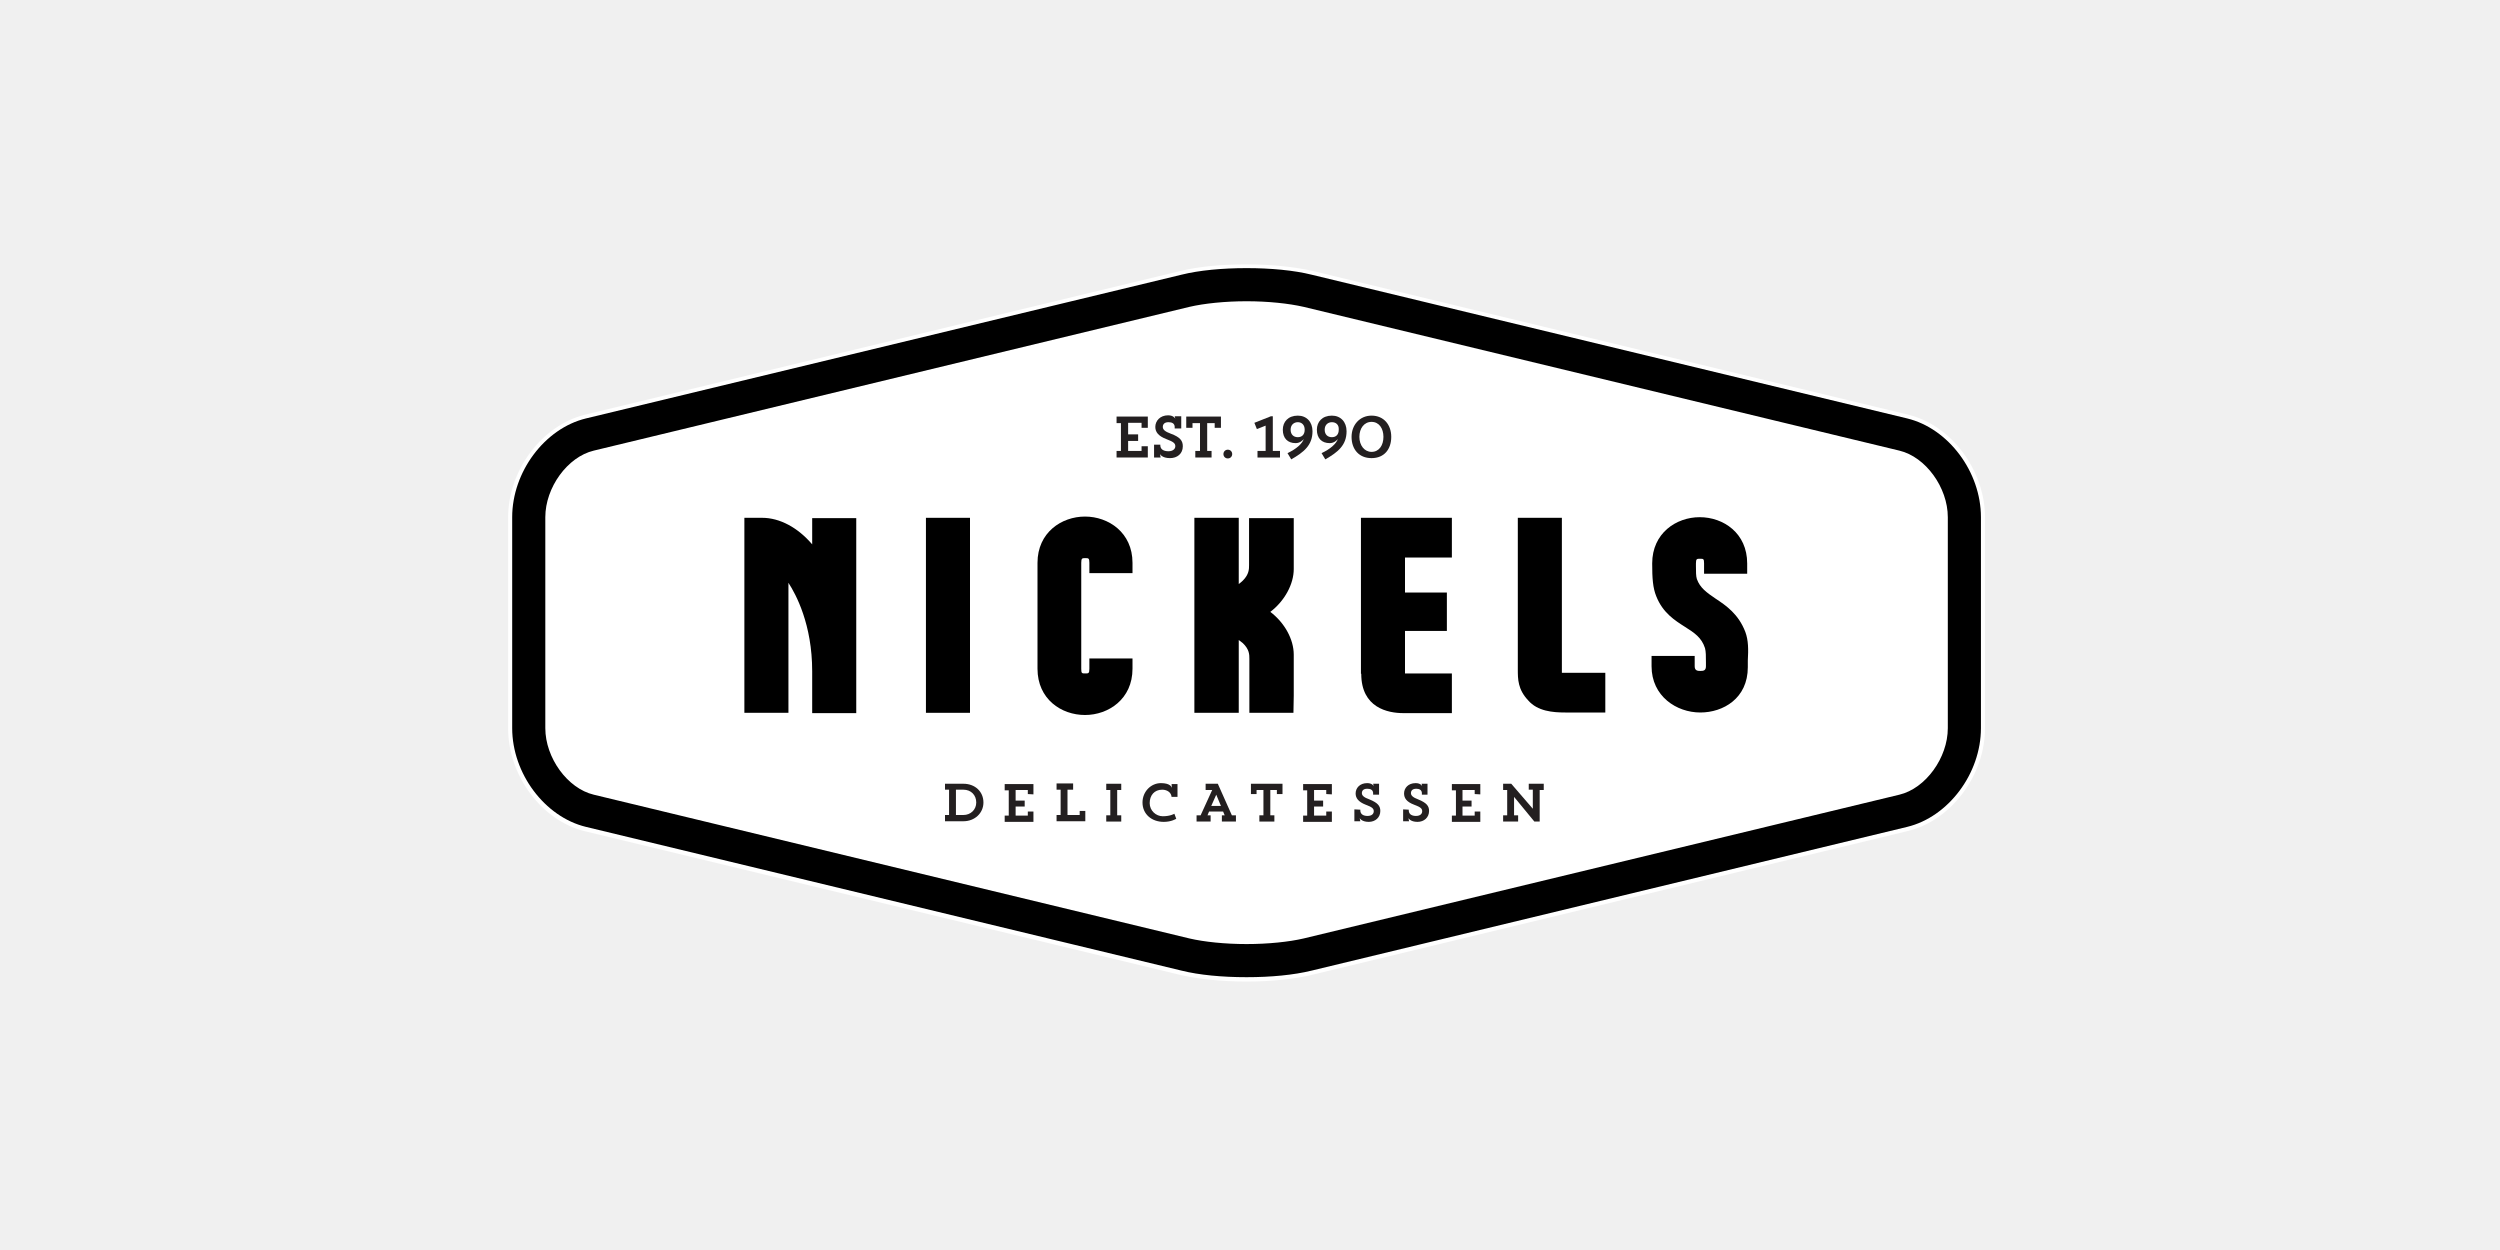
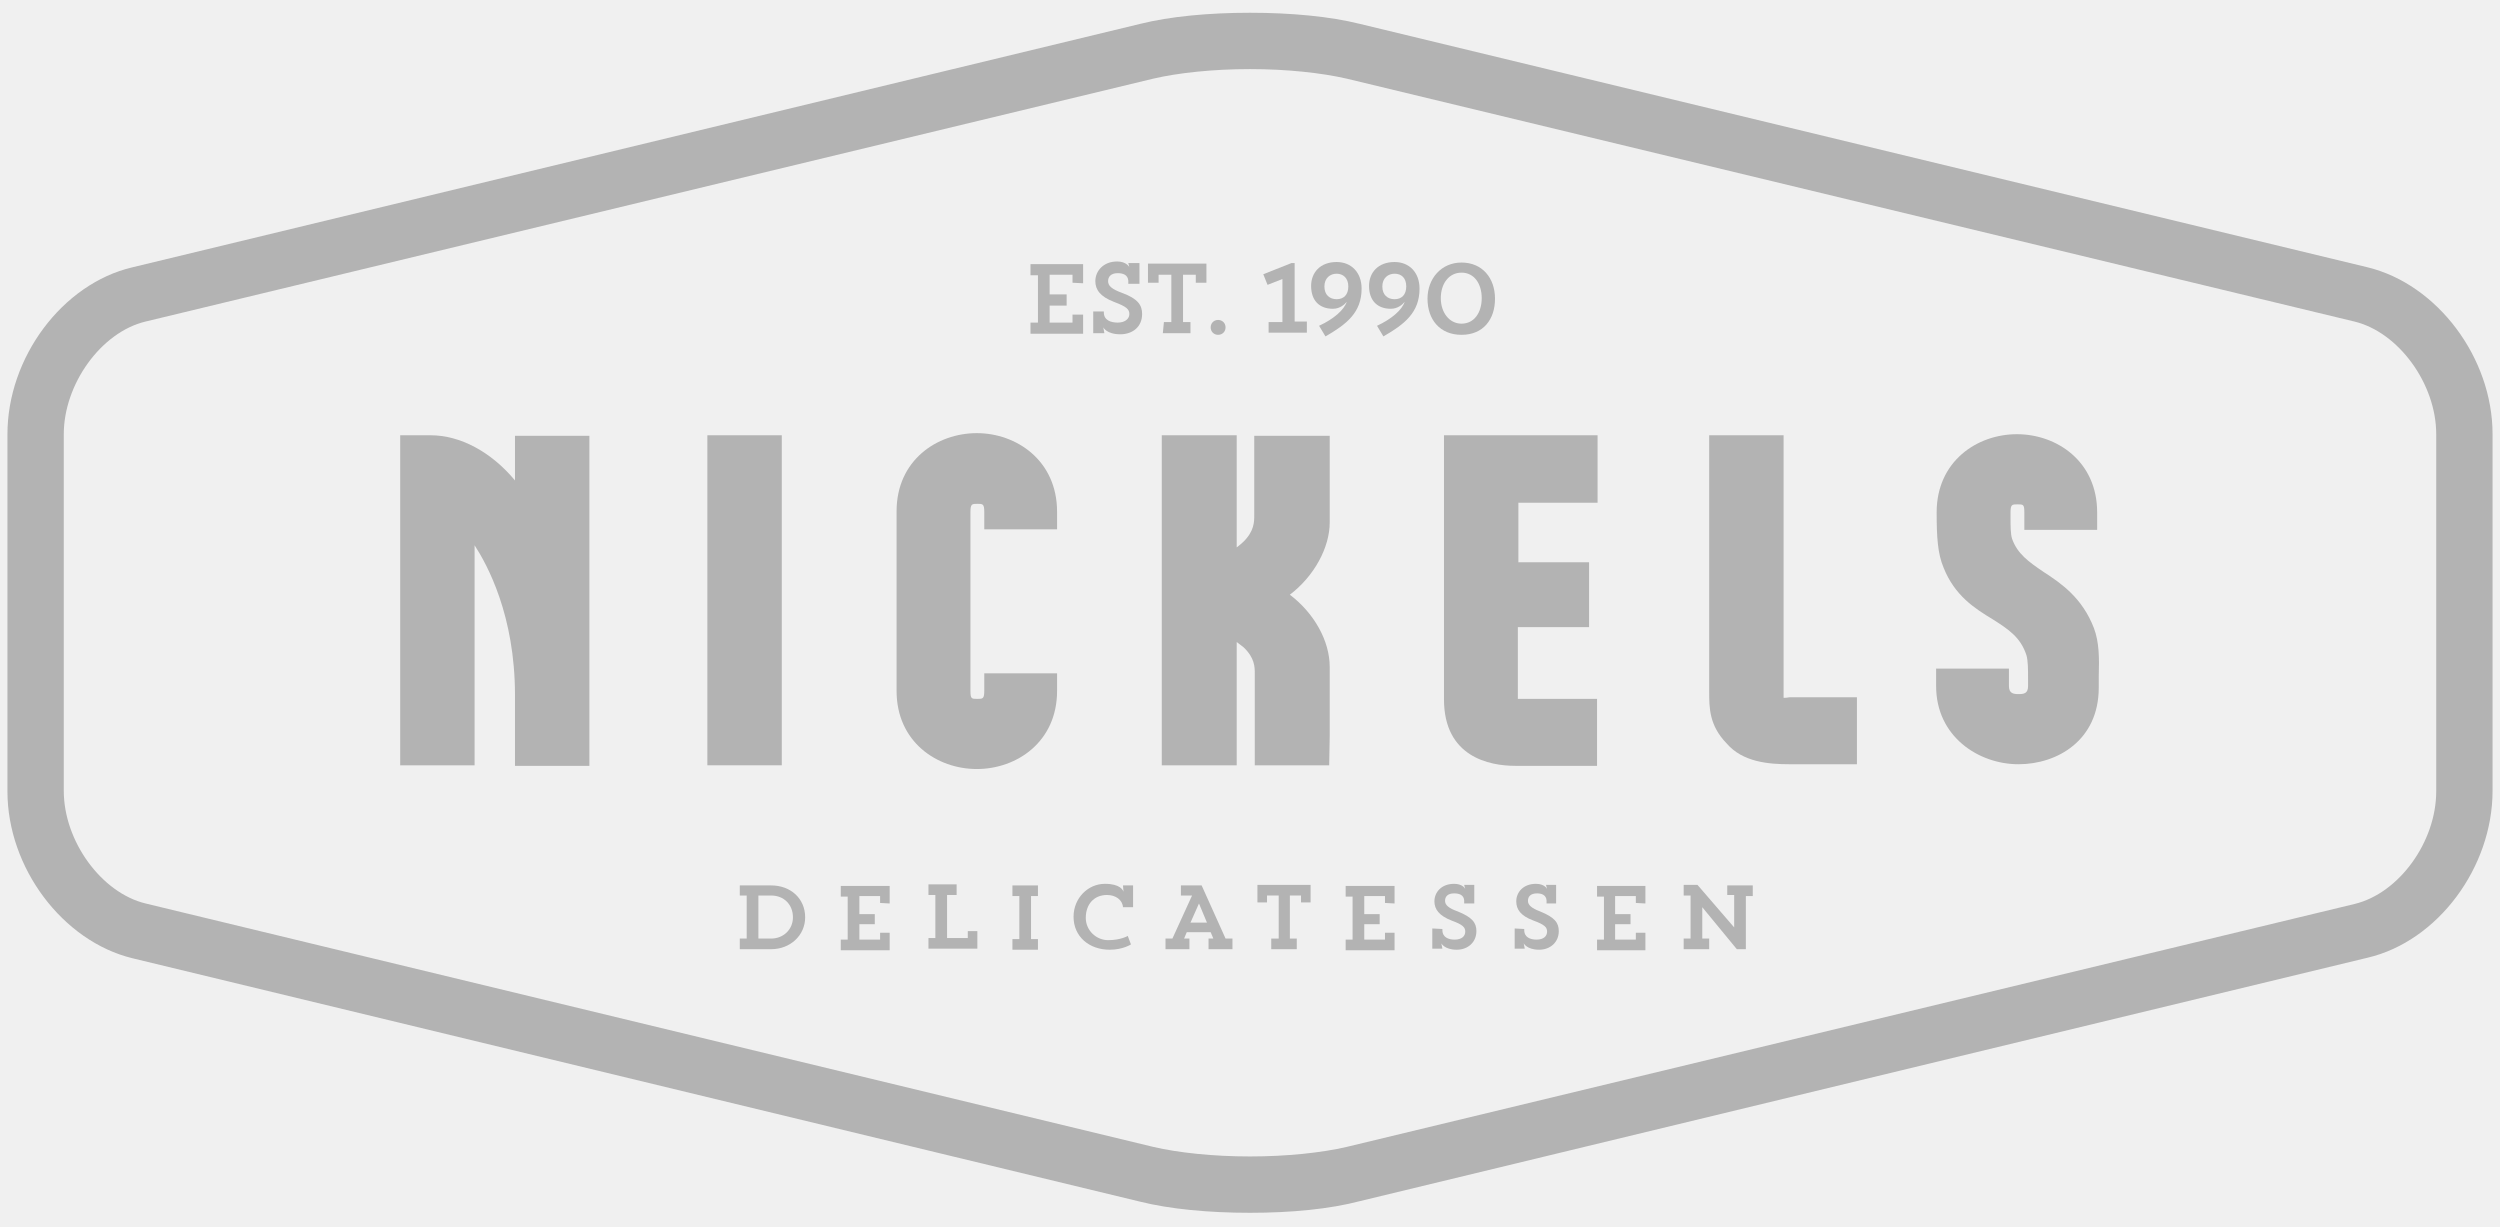
- <svg xmlns="http://www.w3.org/2000/svg" version="1.1" id="Layer_1" x="0px" y="0px" viewBox="0 0 800 400" style="enable-background:new 0 0 800 400;" xml:space="preserve">
-   <style type="text/css">
- 	.st0{display:none;}
- 	.st1{display:inline;fill:#1A1A1A;}
- 	.st2{display:inline;fill:#FF0000;}
- 	.st3{fill:#FFFFFF;}
- 	.st4{fill:#231F20;}
- </style>
-   <g id="Layer_1_1_" class="st0">
-     <path class="st1" d="M350.4,145l-25.6,111.7h15.5l6.7-30.8h23.6l6.6,30.8h15.7L368.8,145H350.4L350.4,145z M348.9,213.4l5.4-26.7   c1.5-7.1,3.2-17.4,4.4-25.5h0.7c1.2,8,2.7,17.9,4.2,25.5l5.2,26.7H348.9L348.9,213.4z M452,142h-15.8v41.9h-0.3   c-2.9-6.1-8.1-9.1-14.6-9.1c-13,0-25.3,13.4-25.3,41.9c0,25,9.3,41.3,24.4,41.3c8.2,0,14.5-5.5,17.2-11.1h0.5l1,9.8h13.6   c-0.3-5.6-0.7-14.6-0.7-20.7L452,142L452,142z M436.2,228.3c0,1.8-0.2,3.8-0.5,5.1c-2.7,9.6-7.4,11.4-10.9,11.4   c-8.4,0-12.8-11.6-12.8-28.2c0-14.9,3.4-28.5,13.3-28.5c5.7,0,9.9,6.3,10.8,13.6c0.2,1.7,0.2,3.5,0.2,5L436.2,228.3L436.2,228.3z    M490.5,174.8c-15,0-29,12.4-29,41.8c0,27.7,11.8,41.4,28.1,41.4h0.2c12.5,0,28.5-9.8,28.5-41.8   C518.3,189.1,506.7,174.8,490.5,174.8L490.5,174.8z M490.2,245.7H490c-10.3,0-12.6-15.9-12.6-29.3c0-12.1,2-29.3,12.5-29.3   c10.1,0,12.3,17.2,12.3,29.3C502.1,228.7,500,245.7,490.2,245.7L490.2,245.7z M561.2,174.8c-7.2,0-13,3.1-17.2,10.4h-0.3V142h-15.8   v94c0,6.1-0.3,15.2-0.7,20.7h13.6l0.8-10.1h0.7c3.5,7.1,8.1,11.4,16.2,11.4c13.5,0,25.4-14.1,25.4-42.9   C583.9,190.4,575.2,174.8,561.2,174.8L561.2,174.8z M555,244.9c-3.2,0-8.1-2-10.6-11.8c-0.5-1.3-0.7-3.1-0.7-5v-22.5   c0-1.7,0.2-3.8,0.5-5.5c1.2-5.8,5.4-11.9,10.6-11.9c9.4,0,13.1,12.4,13.1,27.8C567.9,232.6,564.4,244.9,555,244.9L555,244.9z    M646,211.1c0-20.2-7.9-36.3-24.9-36.3s-29.3,16.2-29.3,42.6c0,24.9,10.8,40.1,31.3,40.1c7.2,0,14.6-1.3,19.5-3.8l-2.4-11.3   c-3.5,1.7-8.4,3-14.1,3c-9.6,0-18.7-5.1-18.9-25.9l38.4,0.2C645.8,217.6,646,215.1,646,211.1L646,211.1z M607.4,208.5   c0.5-10.1,4.2-21.9,12.5-21.9c6.2,0,11.3,7.6,11.1,21.9H607.4z" />
-     <path class="st2" d="M198.3,234.3l20.7-47.9l30.1,70.3h-19.7l-9-22.4L198.3,234.3L198.3,234.3z M155,145.3h47.3L155,256.7V145.3z    M282.9,256.7l-47.3-111.4h47.3V256.7z" />
-   </g>
-   <g id="Layer_2_1_">
-     <g>
-       <path class="st3" d="M628.6,233c0,12-8.8,23.8-19.5,26.4l-190.6,46c-10.7,2.6-28.3,2.6-39.1,0l-190.6-46    c-10.7-2.6-19.5-14.5-19.5-26.4v-67.5c0-12,8.8-23.8,19.5-26.4l190.6-46c10.7-2.6,28.3-2.6,39.1,0l190.6,46    c10.7,2.6,19.5,14.5,19.5,26.4V233z" />
-       <path class="st3" d="M398.9,314.1c-7.9,0-15.4-0.8-21.1-2.1l-190.6-46c-13.8-3.3-24.6-17.8-24.6-32.9v-67.5    c0-15.1,10.8-29.5,24.6-32.9l190.6-46c5.7-1.4,13.2-2.1,21.1-2.1s15.4,0.8,21.1,2.1l190.6,46c13.8,3.3,24.6,17.8,24.6,32.9V233    c0,15.1-10.8,29.5-24.6,32.9l-190.6,46C414.3,313.3,406.8,314.1,398.9,314.1z M398.9,97.7c-6.8,0-13.3,0.6-18,1.8l-190.6,46    c-7.7,1.9-14.5,11.2-14.5,20V233c0,8.8,6.8,18.1,14.5,20l190.6,46c4.6,1.1,11.2,1.8,18,1.8s13.4-0.6,18-1.8l190.6-46    c7.7-1.9,14.5-11.2,14.5-20v-67.5c0-8.8-6.8-18.1-14.5-20l-190.6-46C412.2,98.4,405.6,97.7,398.9,97.7z" />
-     </g>
-     <g>
-       <path class="st3" d="M628.6,233c0,12-8.8,23.8-19.5,26.4l-190.6,46c-10.7,2.6-28.3,2.6-39.1,0l-190.6-46    c-10.7-2.6-19.5-14.5-19.5-26.4v-67.5c0-12,8.8-23.8,19.5-26.4l190.6-46c10.7-2.6,28.3-2.6,39.1,0l190.6,46    c10.7,2.6,19.5,14.5,19.5,26.4V233z" />
-       <path d="M398.9,312.7c-7.8,0-15.2-0.7-20.8-2.1l-190.6-46c-13.2-3.2-23.6-17.1-23.6-31.6v-67.5c0-14.5,10.4-28.4,23.6-31.6    l190.6-46c5.6-1.4,13-2.1,20.8-2.1s15.2,0.7,20.8,2.1l190.6,46c13.2,3.2,23.6,17.1,23.6,31.6V233c0,14.5-10.4,28.4-23.6,31.6    l-190.6,46C414,312,406.7,312.7,398.9,312.7z M398.9,96.4c-6.9,0-13.6,0.7-18.3,1.8l-190.6,46c-8.4,2-15.5,11.8-15.5,21.3V233    c0,9.5,7.1,19.3,15.5,21.3l190.6,46c4.7,1.1,11.4,1.8,18.3,1.8s13.6-0.7,18.3-1.8l190.6-46c8.4-2,15.5-11.8,15.5-21.3v-67.5    c0-9.5-7.1-19.3-15.5-21.3l-190.6-46C412.4,97.1,405.8,96.4,398.9,96.4z" />
-     </g>
-     <g>
-       <path class="st4" d="M302.4,250.8h5.9c3.7,0,6.4,2.5,6.4,6c0,3.4-2.8,6-6.4,6h-5.9v-2h1.3v-8.1h-1.3V250.8z M305.9,252.7v8.1h2.4    c2.3,0,4.1-1.7,4.1-4c0-2.4-1.7-4.1-4.1-4.1H305.9z" />
-       <path class="st4" d="M328.9,254.1v-1.3H325v3.4h2.9v1.9H325v2.9h3.9v-1.3h1.8v3.3h-9.2v-2h1.3v-8.1h-1.3v-2h9.2v3.3L328.9,254.1    L328.9,254.1z" />
-       <path class="st4" d="M338.1,262.8v-2h1.3v-8.1h-1.3v-2h5.3v2h-1.8v8.1h3.9v-1.3h1.8v3.3H338.1z" />
-       <path class="st4" d="M354,250.8h4.8v2h-1.3v8.1h1.3v2H354v-2h1.3v-8.1H354V250.8z" />
-       <path class="st4" d="M376.4,262c0,0-1.5,1-4,1c-3.9,0-6.8-2.5-6.8-6.2c0-3.5,2.7-6.2,5.9-6.2c2.9,0,3.4,1.2,3.5,1.5l-0.1-1.2h1.9    v4.1h-1.9c-0.1-1.4-1.4-2.3-3-2.3c-2.5,0-4,1.8-4,4.3c0,2.4,2,4.2,4.2,4.2c2.4,0,3.7-0.8,3.7-0.8L376.4,262z" />
-       <path class="st4" d="M385.8,250.8h3.9l4.5,10.1h1.3v2H391v-2h0.9l-0.5-1.2h-4.5l-0.5,1.2h1v2h-4.5v-2h1.3l3.7-8.1h-2.1V250.8z     M387.6,257.9h3.1l-1.5-3.6L387.6,257.9z" />
-       <path class="st4" d="M403,260.9h1.3v-8.1h-2.2v1.3h-1.8v-3.3h10.1v3.3h-1.8v-1.3h-2.1v8.1h1.3v2H403V260.9z" />
-       <path class="st4" d="M424.4,254.1v-1.3h-3.9v3.4h2.9v1.9h-2.9v2.9h3.9v-1.3h1.8v3.3H417v-2h1.3v-8.1H417v-2h9.2v3.3L424.4,254.1    L424.4,254.1z" />
-       <path class="st4" d="M435.3,259.1v0.2c0,1.4,1.2,1.8,2.3,1.8c1.4,0,2-0.7,2-1.5s-0.4-1.3-2.6-2.1c-2.3-0.9-3.2-2.1-3.2-3.6    c0-1.7,1.3-3.3,3.7-3.3c1.6,0,2.1,0.9,2.1,1l-0.2-0.8h1.9v3.5h-1.9v-0.6c-0.1-1-0.9-1.3-1.9-1.3c-1.2,0-1.7,0.6-1.7,1.4    s0.7,1.4,2.4,2c2.7,1.1,3.5,2.1,3.5,3.7c0,2.1-1.6,3.5-3.7,3.5c-2.3,0-2.9-1.2-2.9-1.2l0.2,1h-1.9V259L435.3,259.1L435.3,259.1z" />
-       <path class="st4" d="M450.8,259.1v0.2c0,1.4,1.2,1.8,2.3,1.8c1.4,0,2-0.7,2-1.5s-0.4-1.3-2.6-2.1c-2.4-0.9-3.2-2.1-3.2-3.6    c0-1.7,1.3-3.3,3.7-3.3c1.6,0,2.1,0.9,2.1,1l-0.2-0.8h1.9v3.5H455v-0.6c-0.1-1-0.9-1.3-1.8-1.3c-1.2,0-1.7,0.6-1.7,1.4    s0.7,1.4,2.3,2c2.7,1.1,3.5,2.1,3.5,3.7c0,2.1-1.6,3.5-3.7,3.5c-2.3,0-2.9-1.2-2.9-1.2l0.2,1H449V259L450.8,259.1L450.8,259.1z" />
-       <path class="st4" d="M471.9,254.1v-1.3H468v3.4h2.9v1.9H468v2.9h3.9v-1.3h1.8v3.3h-9.1v-2h1.3v-8.1h-1.3v-2h9.1v3.3L471.9,254.1    L471.9,254.1z" />
-       <path class="st4" d="M489.2,250.8h4.8v2h-1.3v10.1H491l-6.5-7.9v5.9h1.3v2H481v-2h1.3v-8.1H481v-2h2.6l6.9,8v-6.1h-1.3V250.8z" />
-     </g>
-     <g>
-       <path class="st4" d="M365.3,136.8v-1.5H361v3.7h3.2v2.1H361v3.2h4.3v-1.5h2v3.6h-10v-2.1h1.4v-8.9h-1.4v-2.1h10v3.6h-2V136.8z" />
-       <path class="st4" d="M371.3,142.3v0.2c0,1.5,1.4,1.9,2.6,1.9c1.5,0,2.2-0.8,2.2-1.6c0-0.9-0.5-1.4-2.9-2.3c-2.6-1-3.5-2.3-3.5-3.9    c0-1.9,1.5-3.7,4.1-3.7c1.7,0,2.3,1,2.3,1.1l-0.2-0.8h2.1v3.9h-2.1v-0.6c-0.1-1.1-1-1.4-2-1.4c-1.3,0-1.8,0.7-1.8,1.5    c0,0.9,0.7,1.5,2.6,2.2c3,1.1,3.8,2.3,3.8,4c0,2.4-1.8,3.8-4.1,3.8c-2.6,0-3.2-1.3-3.2-1.3l0.2,1.1h-2.1v-4.1L371.3,142.3    L371.3,142.3z" />
-       <path class="st4" d="M382.6,144.3h1.4v-8.9h-2.4v1.5h-2v-3.6h11.1v3.6h-2v-1.5h-2.4v8.9h1.4v2.1h-5.2v-2.1H382.6z" />
-       <path class="st4" d="M392.9,146.7c-0.8,0-1.4-0.6-1.4-1.4c0-0.8,0.6-1.4,1.4-1.4s1.4,0.6,1.4,1.4    C394.3,146.1,393.7,146.7,392.9,146.7z" />
-       <path class="st4" d="M402.4,144.3h2.6v-8.1l-2.8,1.1l-0.8-2l5.3-2.1h0.6v11.1h2.3v2.1h-7.2V144.3z" />
-       <path class="st4" d="M412,145c2.8-1.3,4.7-3,5.2-4.5c-0.4,0.5-1.3,1.3-2.6,1.3c-2.5,0-4.1-1.5-4.1-4.3c0-2.5,1.7-4.5,4.8-4.5    c2.8,0,4.7,2,4.7,5c0,4.5-2.8,6.7-6.8,9L412,145z M415.3,135.1c-1.2,0-2.3,0.8-2.3,2.4c0,1.6,1,2.4,2.3,2.4s2.2-0.8,2.2-2.4    C417.5,135.9,416.5,135.1,415.3,135.1z" />
-       <path class="st4" d="M422.9,145c2.8-1.3,4.7-3,5.2-4.5c-0.4,0.5-1.3,1.3-2.6,1.3c-2.5,0-4.1-1.5-4.1-4.3c0-2.5,1.7-4.5,4.8-4.5    c2.8,0,4.7,2,4.7,5c0,4.5-2.8,6.7-6.8,9L422.9,145z M426.2,135.1c-1.2,0-2.3,0.8-2.3,2.4c0,1.6,1,2.4,2.3,2.4s2.2-0.8,2.2-2.4    C428.5,135.9,427.5,135.1,426.2,135.1z" />
-       <path class="st4" d="M438.9,133c3.9,0,6.3,2.9,6.3,6.8c0,3.9-2.2,6.8-6.3,6.8s-6.4-2.9-6.4-6.8C432.5,136,435.1,133,438.9,133z     M438.9,144.6c2.4,0,3.8-2.1,3.8-4.8s-1.4-4.8-3.8-4.8s-3.9,2.1-3.9,4.8S436.6,144.6,438.9,144.6z" />
-     </g>
-     <g>
-       <path d="M259.9,174.2c-4.6-5.4-10.4-8.5-16-8.5h-5.7v62.4h14.1v-41.6c2.4,3.7,7.6,13.3,7.6,28.3v13.4H274v-62.4h-14.1V174.2z" />
-       <path d="M435.6,215.6c0,10.9,8.5,12.6,13.5,12.6h15.5v-12.7h-15v-13.6H463v-12.3h-13.4v-11.2h15v-12.7h-29.1v49.9H435.6z" />
-       <path d="M499.8,215.3c0-0.4,0-0.8,0-1.1v-48.5h-14.1v48.5c0,3.1,0,6.4,3.3,9.9c3,3.5,7.9,3.9,11.9,3.9h12.8v-12.7h-12.8    C500.4,215.3,500.1,215.3,499.8,215.3z" />
-       <path d="M399.7,180.8c0,1.3,0,3-2,5c-0.4,0.4-0.8,0.7-1.3,1.1v-21.2h-14.2v62.4h14.2v-23.3c0.5,0.4,0.9,0.7,1.3,1    c2.1,2,2.1,3.7,2.1,5v16.9v0.4h14.1l0.1-5.5v-13.1c0-4.9-2.9-10.2-7.5-13.7c4.6-3.5,7.5-8.9,7.5-13.7v-16.3h-14.3L399.7,180.8    L399.7,180.8z" />
-       <rect x="296.3" y="165.7" width="14.1" height="62.4" />
-       <path d="M347.2,165.3c-7.5,0-15.2,5.1-15.2,14.8V214c0,9.7,7.6,14.8,15.2,14.8c7.5,0,15.2-5.1,15.2-14.8v-3.3h-13.8v3.3    c0,1.5-0.3,1.5-1.3,1.5c-1.1,0-1.3,0-1.3-1.5v-33.9c0-1.5,0.3-1.5,1.3-1.5s1.3,0,1.3,1.5v3.3h13.8v-3.3    C362.4,170.4,354.7,165.3,347.2,165.3z" />
-       <path d="M558.5,202.2c-2.2-5.7-6.1-8.4-9.6-10.7c-2.8-1.9-4.9-3.4-5.9-6.2c-0.3-0.9-0.3-2.4-0.3-4.1v-0.9c0-1.5,0.3-1.5,1.3-1.5    c1.1,0,1.3,0,1.3,1.5v3.3h13.8v-3.3c0-9.7-7.6-14.8-15.2-14.8c-7.5,0-15.2,5.1-15.2,14.8c0,4.7,0.2,7.8,1.3,10.5    c2.1,5.3,5.9,7.7,9.2,9.8c3,1.9,5.3,3.4,6.4,6.8c0.3,1.1,0.3,2.6,0.3,4.6v1.2c0,1.4-0.8,1.5-1.8,1.5c-0.9,0-1.8-0.1-1.8-1.5v-3.3    h-13.8v3.3c0,9.6,8,14.8,15.6,14.8c7.3,0,15.2-4.5,15.2-14.5v-2.1C559.5,207.8,559.5,204.9,558.5,202.2z" />
-     </g>
+ <svg xmlns="http://www.w3.org/2000/svg" enable-background="new 0 0 470.4 230.8" viewBox="0 0 470.4 230.8">
+   <g fill="#b3b3b3">
+     <path d="m235.2 228.2c-7.8 0-15.1-.7-20.7-2.1l-189.6-45.8c-13.1-3.2-23.5-17-23.5-31.4v-67.2c0-14.4 10.3-28.3 23.5-31.4l189.6-45.8c5.6-1.4 12.9-2.1 20.7-2.1s15.1.7 20.7 2.1l189.6 45.8c13.1 3.2 23.5 17 23.5 31.4v67.1c0 14.4-10.3 28.3-23.5 31.4l-189.6 45.8c-5.7 1.5-12.9 2.2-20.7 2.2zm0-215.2c-6.9 0-13.5.7-18.2 1.8l-189.6 45.7c-8.4 2-15.4 11.8-15.4 21.2v67.1c0 9.5 7.1 19.2 15.4 21.2l189.6 45.8c4.7 1.1 11.3 1.8 18.2 1.8s13.5-.7 18.2-1.8l189.6-45.7c8.4-2 15.4-11.7 15.4-21.2v-67.2c0-9.5-7.1-19.2-15.4-21.2l-189.6-45.7c-4.8-1.1-11.3-1.8-18.2-1.8z" />
+     <path d="m139.2 166.6h5.9c3.7 0 6.4 2.5 6.4 6 0 3.4-2.8 6-6.4 6h-5.9v-2h1.3v-8.1h-1.3zm3.5 1.9v8.1h2.4c2.3 0 4.1-1.7 4.1-4 0-2.4-1.7-4.1-4.1-4.1z" />
+     <path d="m165.6 169.9v-1.3h-3.9v3.4h2.9v1.9h-2.9v2.9h3.9v-1.3h1.8v3.3h-9.2v-2h1.3v-8.1h-1.3v-2h9.2v3.3z" />
+     <path d="m174.7 178.5v-2h1.3v-8.1h-1.3v-2h5.3v2h-1.8v8.1h3.9v-1.3h1.8v3.3z" />
+     <path d="m190.5 166.6h4.8v2h-1.3v8.1h1.3v2h-4.8v-2h1.3v-8.1h-1.3z" />
+     <path d="m212.8 177.7s-1.5 1-4 1c-3.9 0-6.8-2.5-6.8-6.2 0-3.5 2.7-6.2 5.9-6.2 2.9 0 3.4 1.2 3.5 1.5l-.1-1.2h1.9v4.1h-1.9c-.1-1.4-1.4-2.3-3-2.3-2.5 0-4 1.8-4 4.3 0 2.4 2 4.2 4.2 4.2 2.4 0 3.7-.8 3.7-.8z" />
+     <path d="m222.2 166.6h3.9l4.5 10h1.3v2h-4.5v-2h.9l-.5-1.2h-4.5l-.5 1.2h1v2h-4.5v-2h1.3l3.7-8.1h-2.1zm1.8 7h3.1l-1.5-3.6z" />
+     <path d="m239.3 176.6h1.3v-8.1h-2.2v1.3h-1.8v-3.3h10v3.3h-1.8v-1.3h-2.1v8.1h1.3v2h-4.8v-2z" />
+     <path d="m260.6 169.9v-1.3h-3.9v3.4h2.9v1.9h-2.9v2.9h3.9v-1.3h1.8v3.3h-9.2v-2h1.3v-8.1h-1.3v-2h9.2v3.3z" />
+     <path d="m271.4 174.8v.2c0 1.4 1.2 1.8 2.3 1.8 1.4 0 2-.7 2-1.5s-.4-1.3-2.6-2.1c-2.3-.9-3.2-2.1-3.2-3.6 0-1.7 1.3-3.3 3.7-3.3 1.6 0 2.1.9 2.1 1l-.2-.8h1.9v3.5h-1.9v-.6c-.1-1-.9-1.3-1.9-1.3-1.2 0-1.7.6-1.7 1.4s.7 1.4 2.4 2c2.7 1.1 3.5 2.1 3.5 3.7 0 2.1-1.6 3.5-3.7 3.5-2.3 0-2.9-1.2-2.9-1.2l.2 1h-1.9v-3.8z" />
+     <path d="m286.8 174.8v.2c0 1.4 1.2 1.8 2.3 1.8 1.4 0 2-.7 2-1.5s-.4-1.3-2.6-2.1c-2.4-.9-3.2-2.1-3.2-3.6 0-1.7 1.3-3.3 3.7-3.3 1.6 0 2.1.9 2.1 1l-.2-.8h1.9v3.5h-1.8v-.6c-.1-1-.9-1.3-1.8-1.3-1.2 0-1.7.6-1.7 1.4s.7 1.4 2.3 2c2.7 1.1 3.5 2.1 3.5 3.7 0 2.1-1.6 3.5-3.7 3.5-2.3 0-2.9-1.2-2.9-1.2l.2 1h-1.9v-3.8z" />
+     <path d="m307.8 169.9v-1.3h-3.9v3.4h2.9v1.9h-2.9v2.9h3.9v-1.3h1.8v3.3h-9.1v-2h1.3v-8.1h-1.3v-2h9.1v3.3z" />
+     <path d="m325 166.6h4.8v2h-1.3v10h-1.7l-6.5-7.9v5.9h1.3v2h-4.8v-2h1.3v-8.1h-1.3v-2h2.6l6.9 8v-6.1h-1.3z" />
+     <path d="m201.8 53.2v-1.5h-4.3v3.7h3.2v2.1h-3.2v3.2h4.3v-1.5h2v3.6h-9.9v-2.1h1.4v-8.9h-1.4v-2.1h9.9v3.6z" />
+     <path d="m207.7 58.6v.2c0 1.5 1.4 1.9 2.6 1.9 1.5 0 2.2-.8 2.2-1.6 0-.9-.5-1.4-2.9-2.3-2.6-1-3.5-2.3-3.5-3.9 0-1.9 1.5-3.7 4.1-3.7 1.7 0 2.3 1 2.3 1.1l-.2-.8h2.1v3.9h-2.1v-.6c-.1-1.1-1-1.4-2-1.4-1.3 0-1.8.7-1.8 1.5 0 .9.7 1.5 2.6 2.2 3 1.1 3.8 2.3 3.8 4 0 2.4-1.8 3.8-4.1 3.8-2.6 0-3.2-1.3-3.2-1.3l.2 1.1h-2.1v-4.1z" />
+     <path d="m219 60.6h1.4v-8.9h-2.4v1.5h-2v-3.6h11v3.6h-2v-1.5h-2.4v8.9h1.4v2.1h-5.2z" />
+     <path d="m229.2 63c-.8 0-1.4-.6-1.4-1.4s.6-1.4 1.4-1.4 1.4.6 1.4 1.4-.6 1.4-1.4 1.4z" />
+     <path d="m238.7 60.6h2.6v-8.1l-2.8 1.1-.8-2 5.3-2.1h.6v11h2.3v2.1h-7.2z" />
+     <path d="m248.2 61.3c2.8-1.3 4.7-3 5.2-4.5-.4.5-1.3 1.3-2.6 1.3-2.5 0-4.1-1.5-4.1-4.3 0-2.5 1.7-4.5 4.8-4.5 2.8 0 4.7 2 4.7 5 0 4.5-2.8 6.7-6.8 9zm3.3-9.8c-1.2 0-2.3.8-2.3 2.4s1 2.4 2.3 2.4 2.2-.8 2.2-2.4-1-2.4-2.2-2.4z" />
+     <path d="m259.1 61.3c2.8-1.3 4.7-3 5.2-4.5-.4.5-1.3 1.3-2.6 1.3-2.5 0-4.1-1.5-4.1-4.3 0-2.5 1.7-4.5 4.8-4.5 2.8 0 4.7 2 4.7 5 0 4.5-2.8 6.7-6.8 9zm3.3-9.8c-1.2 0-2.3.8-2.3 2.4s1 2.4 2.3 2.4 2.2-.8 2.2-2.4-.9-2.4-2.2-2.4z" />
+     <path d="m275 49.4c3.9 0 6.3 2.9 6.3 6.8s-2.2 6.8-6.3 6.8-6.4-2.9-6.4-6.8c0-3.8 2.6-6.8 6.4-6.8zm0 11.5c2.4 0 3.8-2.1 3.8-4.8s-1.4-4.8-3.8-4.8-3.9 2.1-3.9 4.8 1.6 4.8 3.9 4.8z" />
+     <path d="m96.9 90.4c-4.5-5.4-10.3-8.5-15.9-8.5h-5.7v62.1h14v-41.4c2.4 3.7 7.6 13.2 7.6 28.2v13.3h14v-62.1h-14z" />
+     <path d="m271.7 131.6c0 10.8 8.5 12.5 13.4 12.5h15.4v-12.6h-14.9v-13.5h13.4v-12.2h-13.3v-11.2h14.9v-12.7h-28.9z" />
+     <path d="m335.6 131.3c0-.4 0-.8 0-1.1v-48.3h-14v48.2c0 3.1 0 6.4 3.3 9.8 3 3.5 7.9 3.9 11.8 3.9h12.7v-12.6h-12.7c-.5.1-.8.1-1.1.1z" />
+     <path d="m236 96.9c0 1.3 0 3-2 5-.4.4-.8.7-1.3 1.1v-21.1h-14.1v62.1h14.1v-23.2c.5.4.9.7 1.3 1 2.1 2 2.1 3.7 2.1 5v16.8.4h14l.1-5.5v-13c0-4.9-2.9-10.1-7.5-13.6 4.6-3.5 7.5-8.9 7.5-13.6v-16.3h-14.2z" />
+     <path d="m133.1 81.9h14v62.1h-14z" />
+     <path d="m183.8 81.5c-7.5 0-15.1 5.1-15.1 14.7v33.8c0 9.6 7.6 14.7 15.1 14.7s15.1-5.1 15.1-14.7v-3.3h-13.7v3.3c0 1.5-.3 1.5-1.3 1.5-1.1 0-1.3 0-1.3-1.5v-33.7c0-1.5.3-1.5 1.3-1.5s1.3 0 1.3 1.5v3.3h13.7v-3.3c0-9.7-7.7-14.8-15.1-14.8z" />
+     <path d="m394 118.2c-2.2-5.7-6.1-8.4-9.5-10.6-2.8-1.9-4.9-3.4-5.9-6.2-.3-.9-.3-2.4-.3-4.1v-.9c0-1.5.3-1.5 1.3-1.5 1.1 0 1.3 0 1.3 1.5v3.3h13.7v-3.3c0-9.6-7.6-14.7-15.1-14.7s-15.1 5.1-15.1 14.7c0 4.7.2 7.8 1.3 10.4 2.1 5.3 5.9 7.7 9.2 9.7 3 1.9 5.3 3.4 6.4 6.8.3 1.1.3 2.6.3 4.6v1.2c0 1.4-.8 1.5-1.8 1.5-.9 0-1.8-.1-1.8-1.5v-3.3h-13.7v3.3c0 9.5 8 14.7 15.5 14.7 7.3 0 15.1-4.5 15.1-14.4v-2.1c.1-3.5.1-6.4-.9-9.1z" />
  </g>
</svg>
